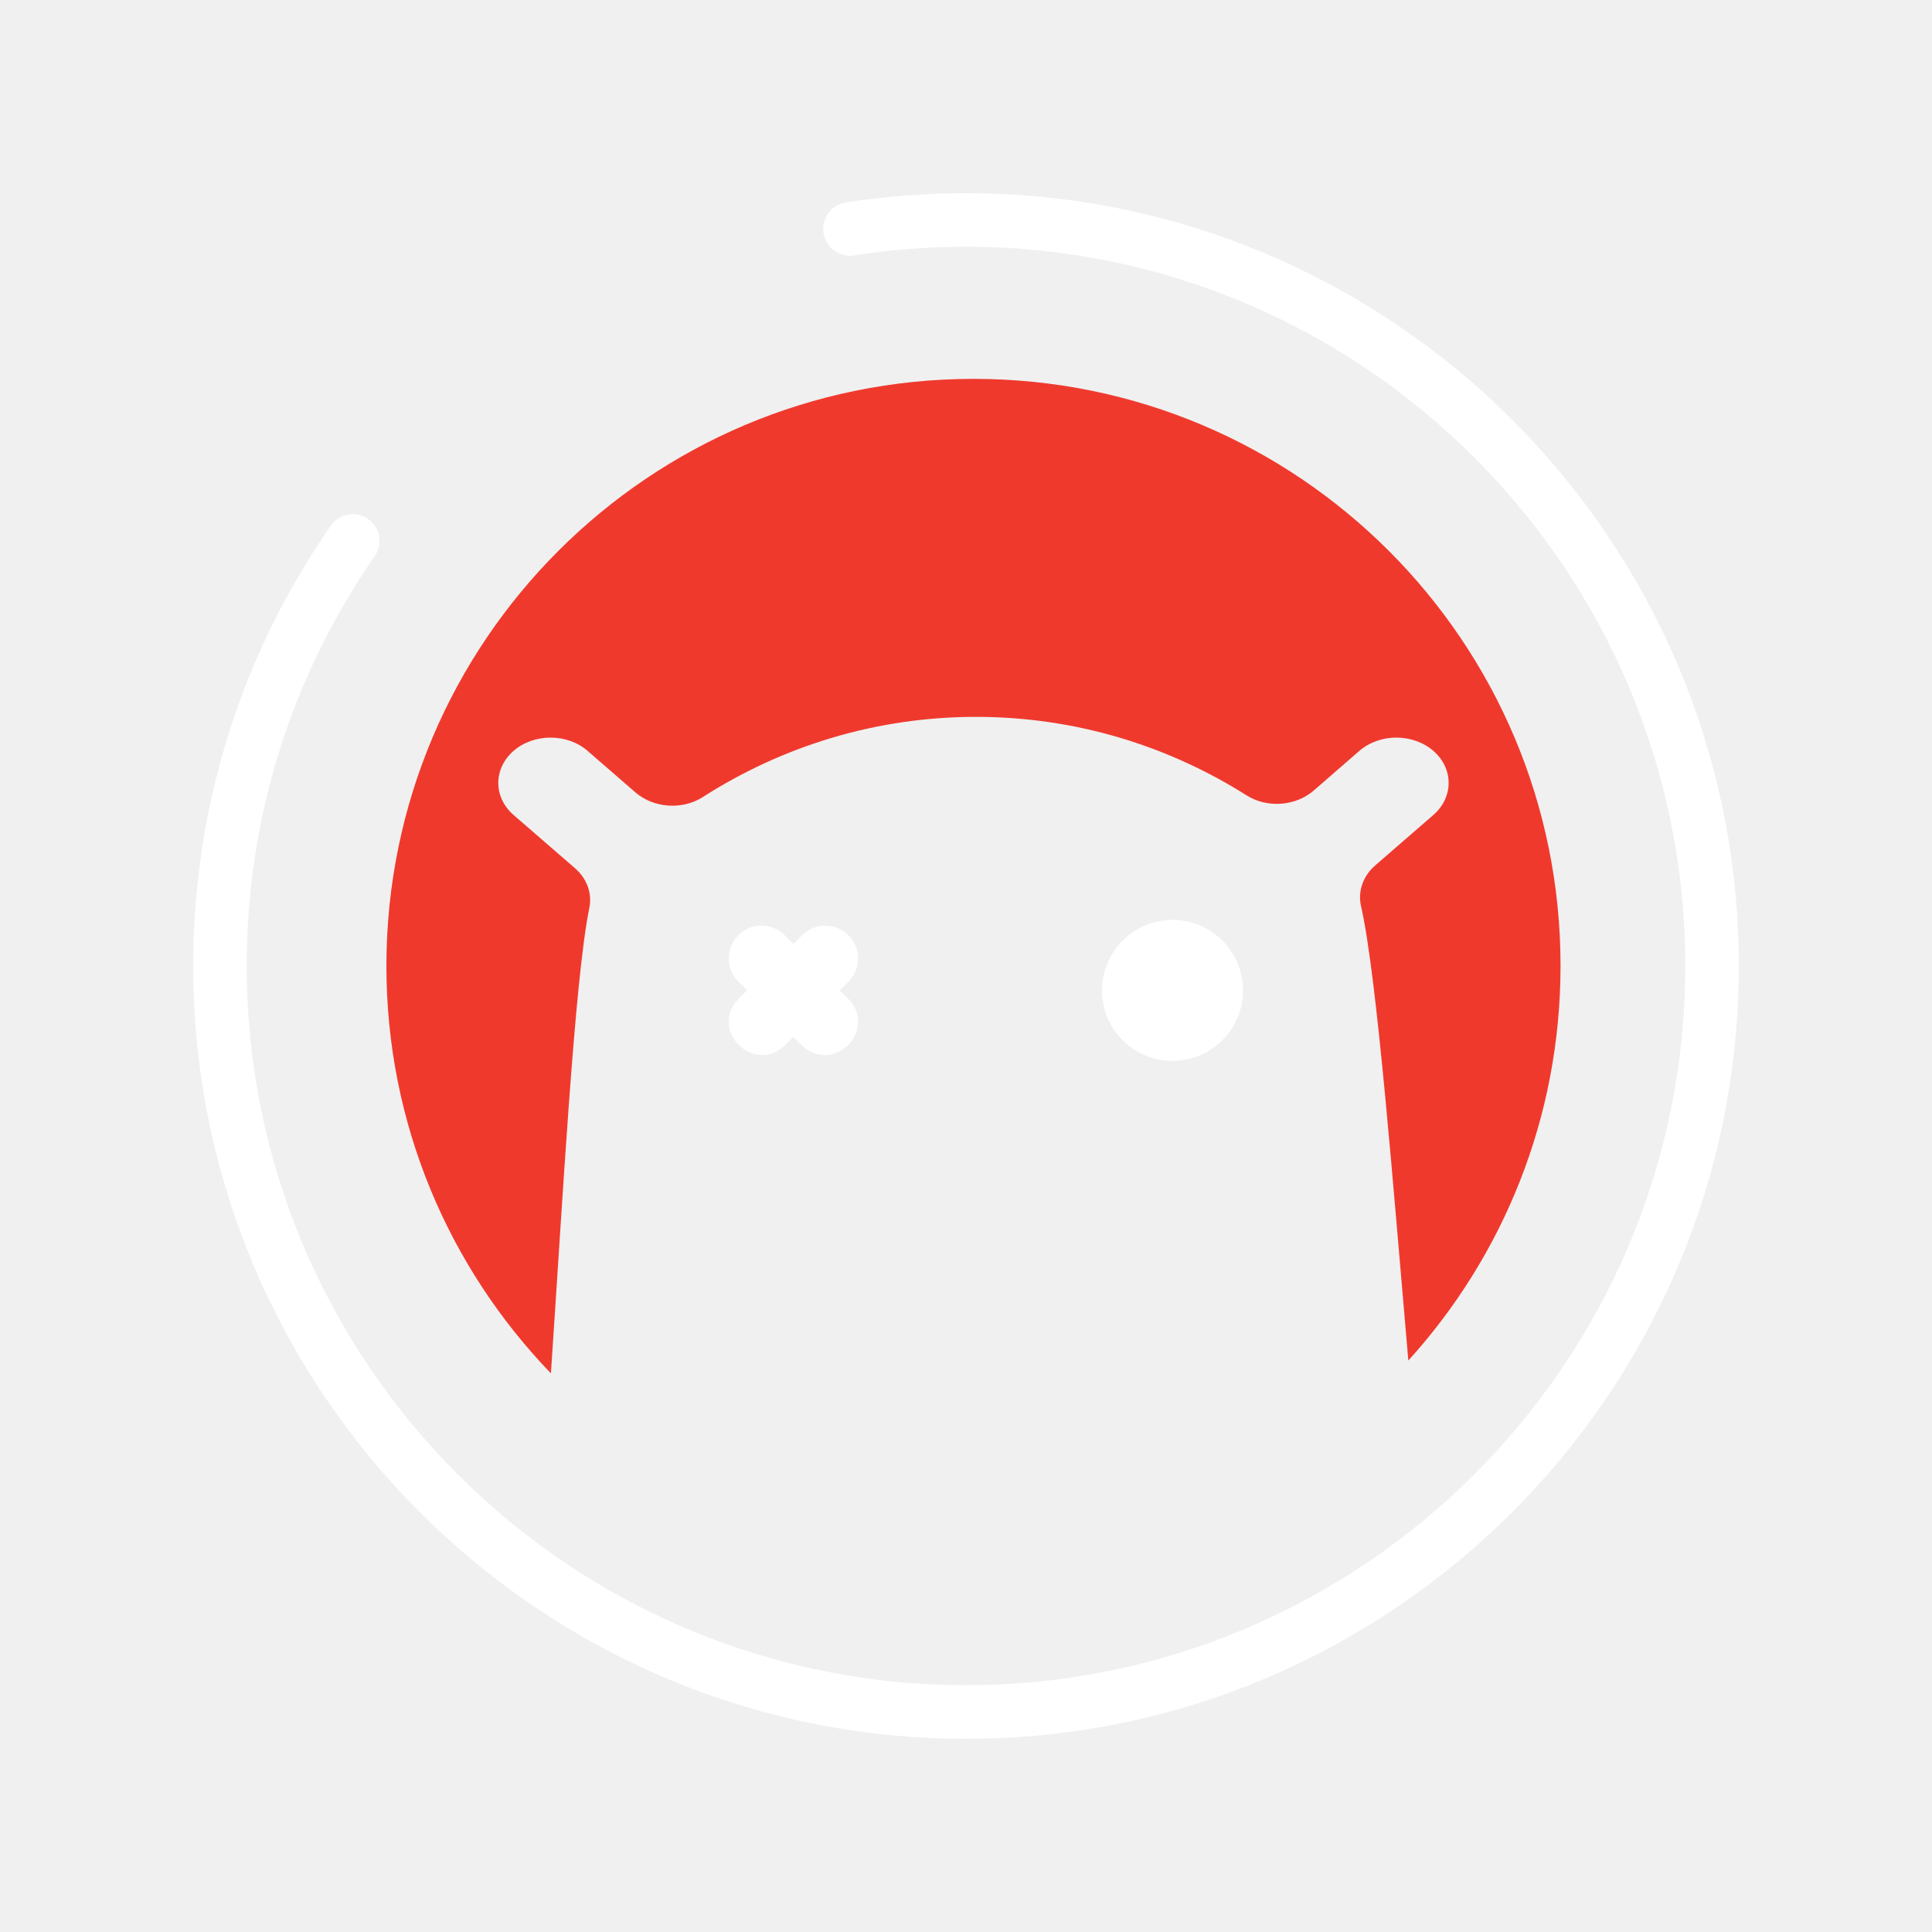
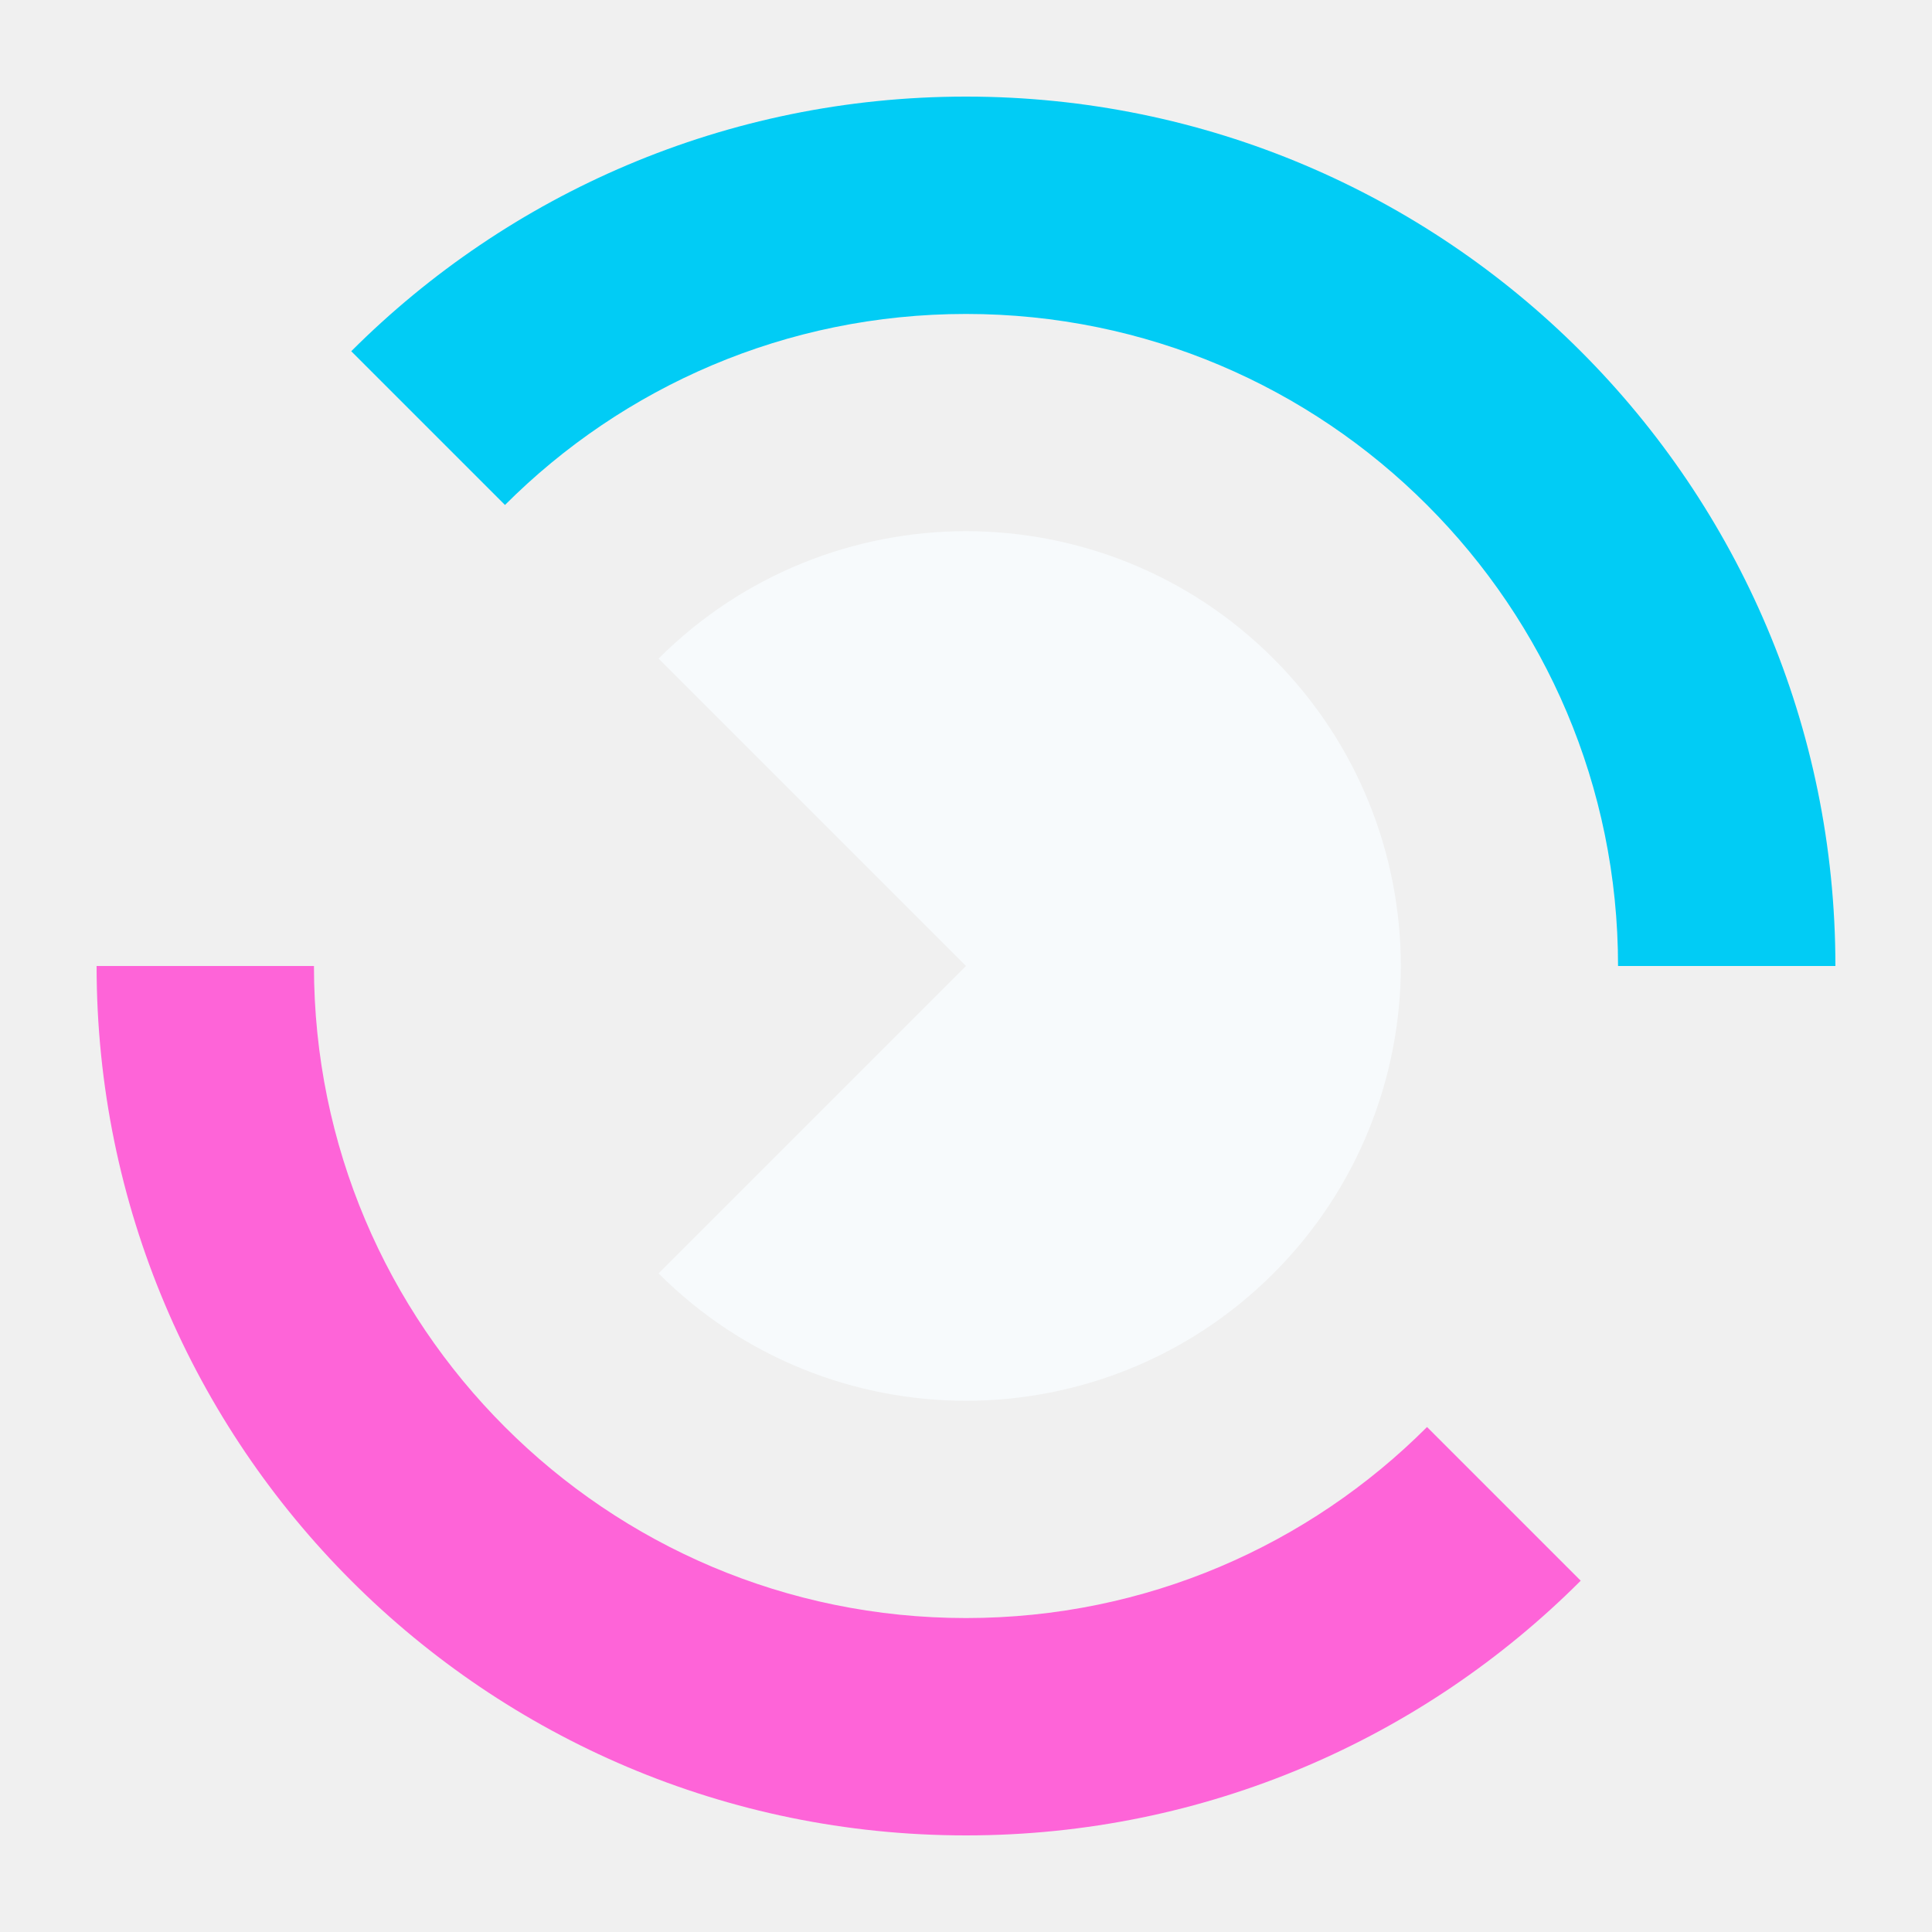
<svg xmlns="http://www.w3.org/2000/svg" width="40" height="40" viewBox="0 0 40 40" fill="none">
-   <path d="M20 36C11.177 36 4 28.822 4 19.999C4 16.72 4.985 13.567 6.849 10.883C7.022 10.632 7.368 10.569 7.619 10.744C7.87 10.92 7.933 11.263 7.758 11.515C6.025 14.014 5.108 16.947 5.108 19.999C5.108 28.21 11.789 34.89 20 34.89C28.212 34.89 34.892 28.21 34.892 19.999C34.892 11.788 28.212 5.108 20 5.108C19.224 5.108 18.445 5.169 17.683 5.288C17.384 5.334 17.098 5.129 17.05 4.826C17.002 4.523 17.209 4.24 17.512 4.192C18.33 4.065 19.167 4 20 4C28.823 4 36 11.177 36 19.999C36 28.822 28.823 36 20 36Z" fill="white" />
-   <path d="M20.157 7.844C13.444 7.844 8 13.286 8 20.001C8 23.276 9.299 26.248 11.406 28.434C11.645 24.911 11.896 20.271 12.201 18.802C12.264 18.499 12.153 18.189 11.902 17.973L10.634 16.874C10.211 16.508 10.211 15.913 10.634 15.545C11.057 15.18 11.741 15.18 12.164 15.545L13.154 16.404C13.529 16.73 14.124 16.776 14.551 16.502C16.197 15.449 18.133 14.842 20.207 14.842C22.258 14.842 24.175 15.435 25.809 16.467C26.235 16.737 26.826 16.691 27.2 16.367L28.145 15.545C28.569 15.18 29.252 15.18 29.675 15.545C30.098 15.911 30.098 16.506 29.675 16.874L28.474 17.916C28.219 18.137 28.108 18.455 28.179 18.763C28.511 20.21 28.853 24.673 29.158 28.168C31.116 26.01 32.309 23.145 32.309 20.001C32.315 13.286 26.873 7.844 20.157 7.844Z" fill="#F0392D" />
-   <path d="M24.276 19.046C23.47 19.046 22.816 19.7 22.816 20.505C22.816 21.311 23.47 21.965 24.276 21.965C25.081 21.965 25.735 21.311 25.735 20.505C25.735 19.698 25.081 19.046 24.276 19.046Z" fill="white" />
-   <path d="M17.766 19.84C17.766 19.663 17.697 19.498 17.577 19.373L17.559 19.354C17.291 19.096 16.86 19.105 16.604 19.367L16.426 19.545L16.251 19.369C16.122 19.236 15.948 19.164 15.763 19.164C15.586 19.164 15.421 19.232 15.296 19.352L15.277 19.371C15.019 19.639 15.028 20.069 15.29 20.326L15.468 20.503L15.296 20.675C14.98 20.991 15.057 21.397 15.296 21.636C15.423 21.763 15.599 21.844 15.782 21.844C15.942 21.844 16.109 21.782 16.255 21.636L16.426 21.464L16.598 21.636C16.914 21.952 17.32 21.874 17.559 21.636C17.686 21.508 17.767 21.333 17.767 21.15C17.767 20.989 17.707 20.823 17.559 20.677L17.387 20.505L17.562 20.33C17.694 20.198 17.767 20.025 17.766 19.84Z" fill="white" />
+   <path d="M38 20H33.5C33.5 16.273 31.99 12.898 29.545 10.455C27.102 8.01 23.727 6.5 20 6.5C16.273 6.5 12.898 8.01 10.455 10.455L7.272 7.272C10.53 4.015 15.03 2 20 2C24.97 2 29.47 4.015 32.727 7.272C35.985 10.53 38 15.03 38 20Z" fill="#01CCF5" />
+   <path d="M32.727 32.727C29.47 35.985 24.97 38 20 38C15.03 38 10.53 35.985 7.272 32.727C4.015 29.47 2 24.97 2 20H6.5C6.5 23.727 8.01 27.102 10.455 29.545C12.898 31.99 16.273 33.5 20 33.5C23.727 33.5 27.102 31.99 29.545 29.545L32.727 32.727Z" fill="#FE64D8" />
+   <path d="M13.635 13.635C15.393 11.88 17.698 11 20 10.997C22.302 11 24.608 11.877 26.365 13.635C28.12 15.392 29 17.697 29.003 20C29 22.302 28.122 24.607 26.365 26.365C24.608 28.12 22.302 29 20 29.002C17.698 29 15.393 28.122 13.635 26.365L20 20L13.635 13.635Z" fill="#F7FAFC" />
</svg>
